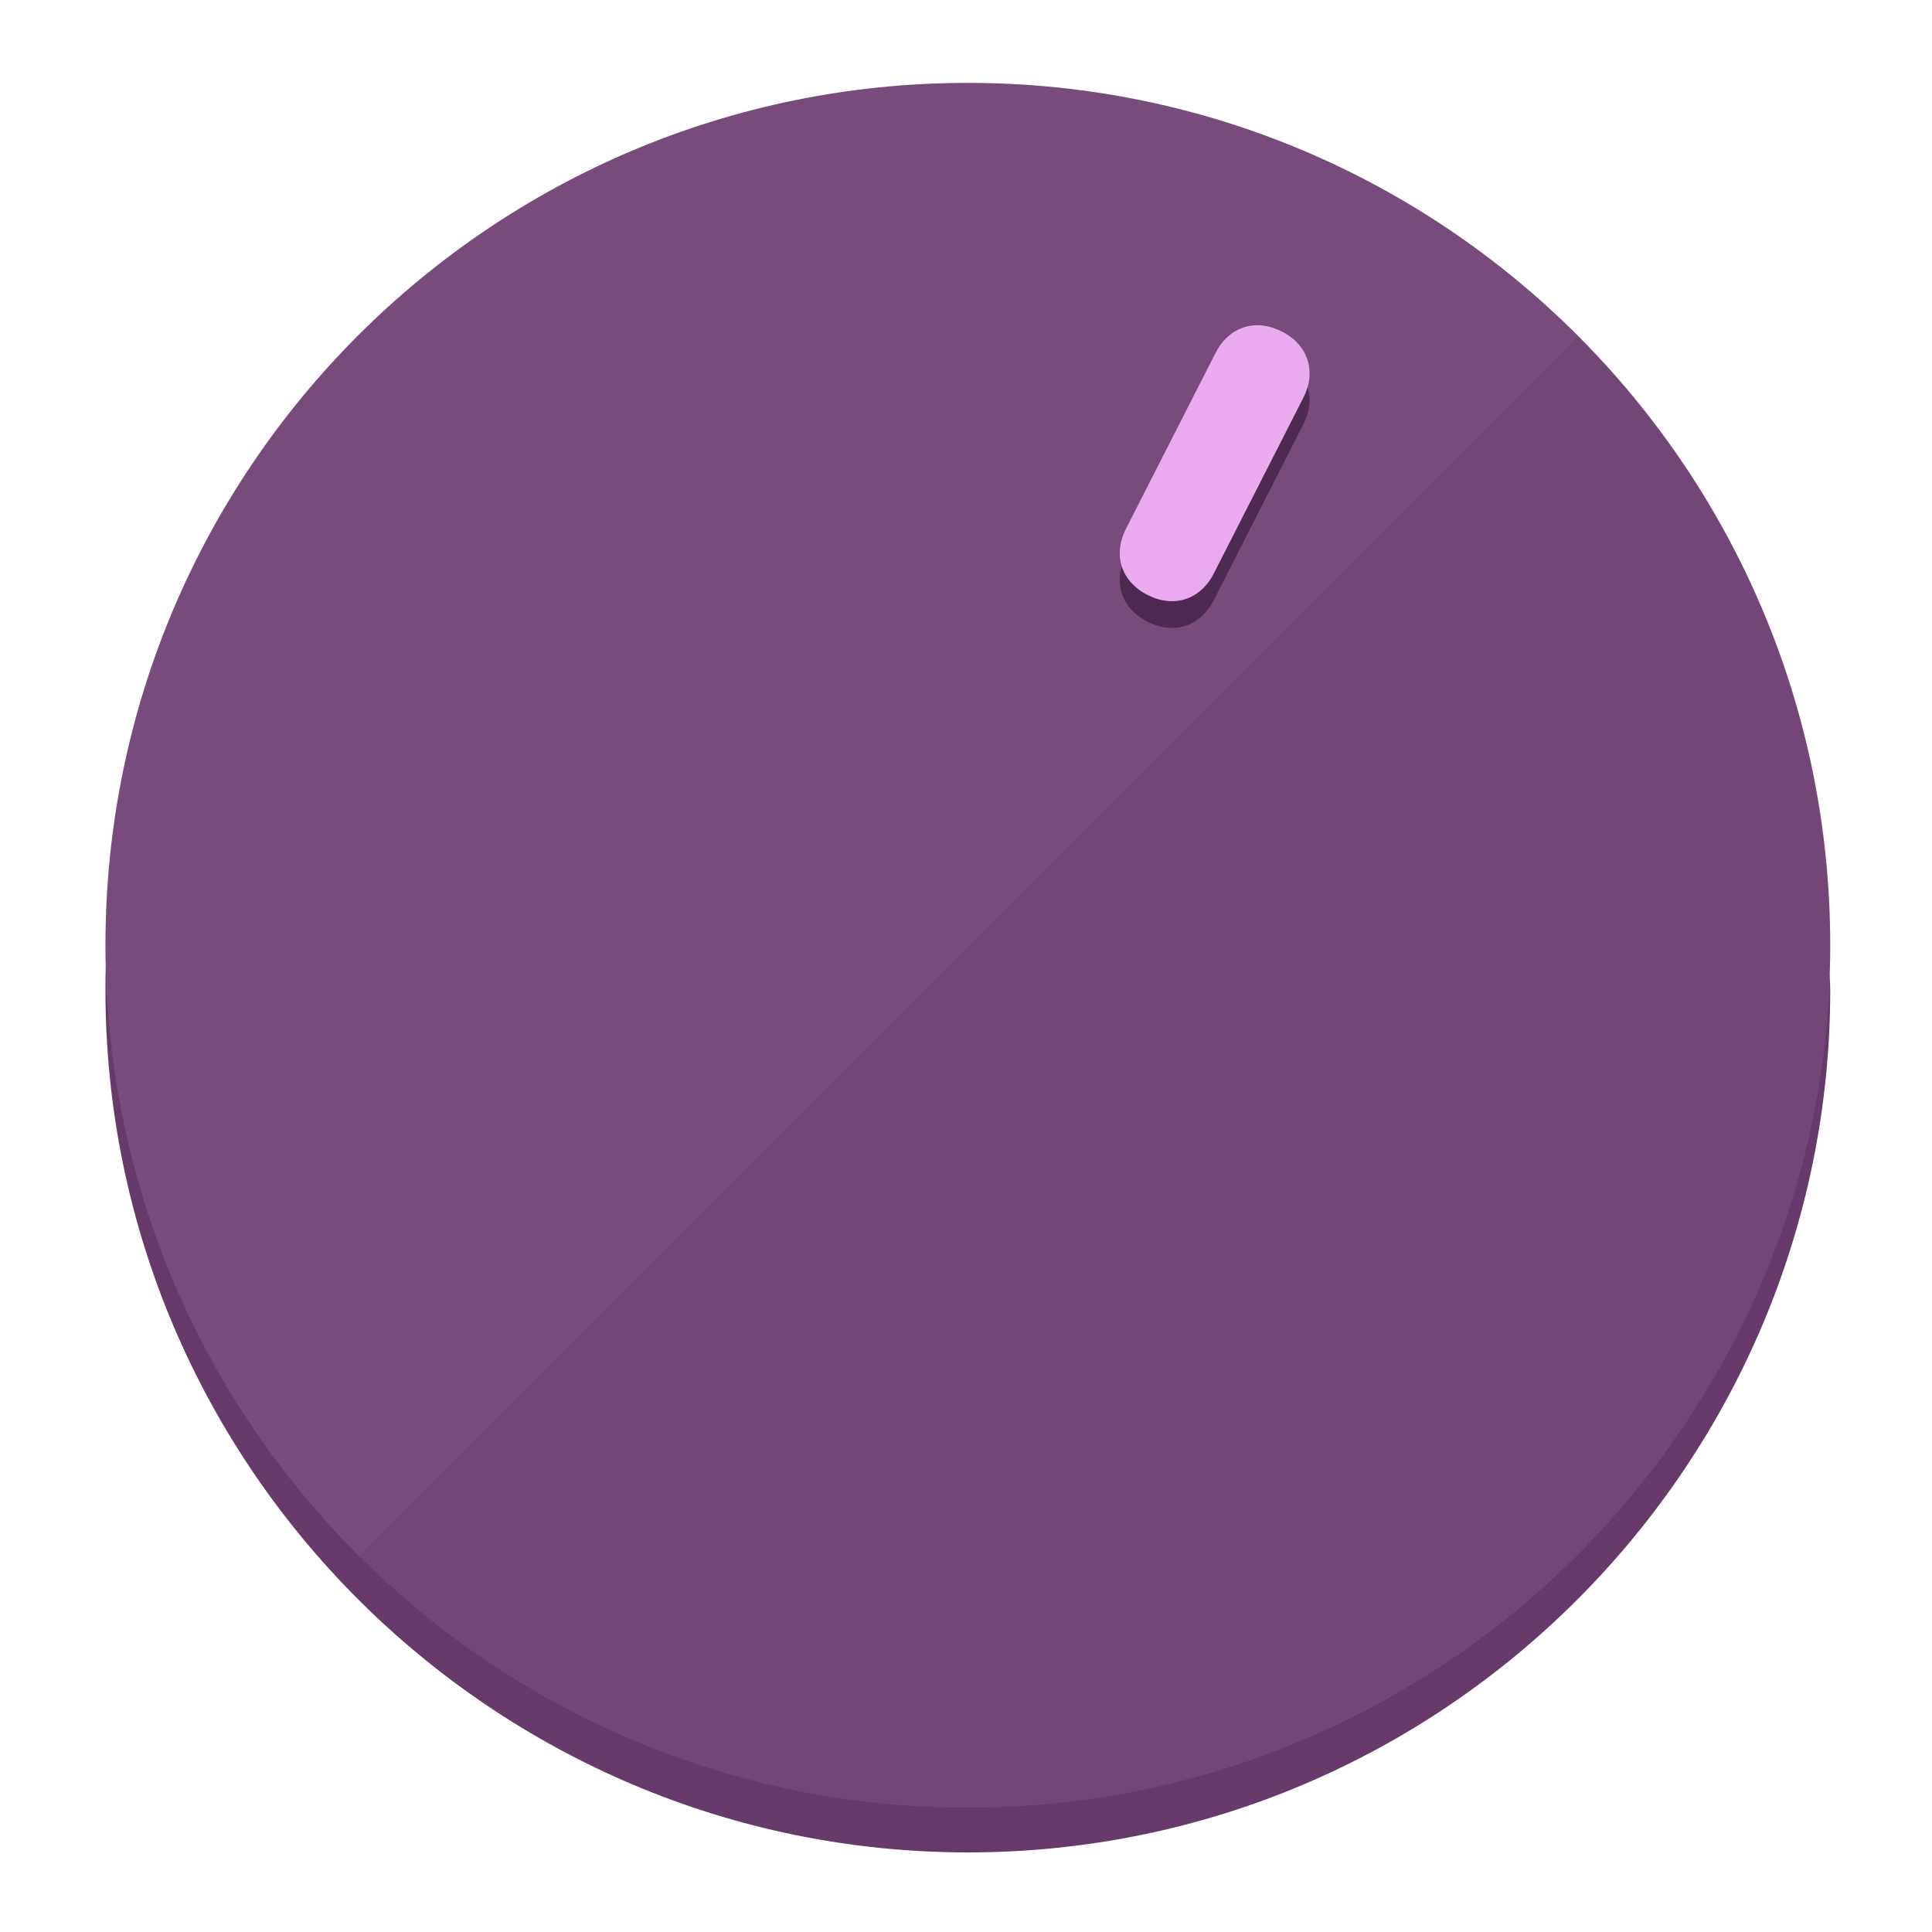
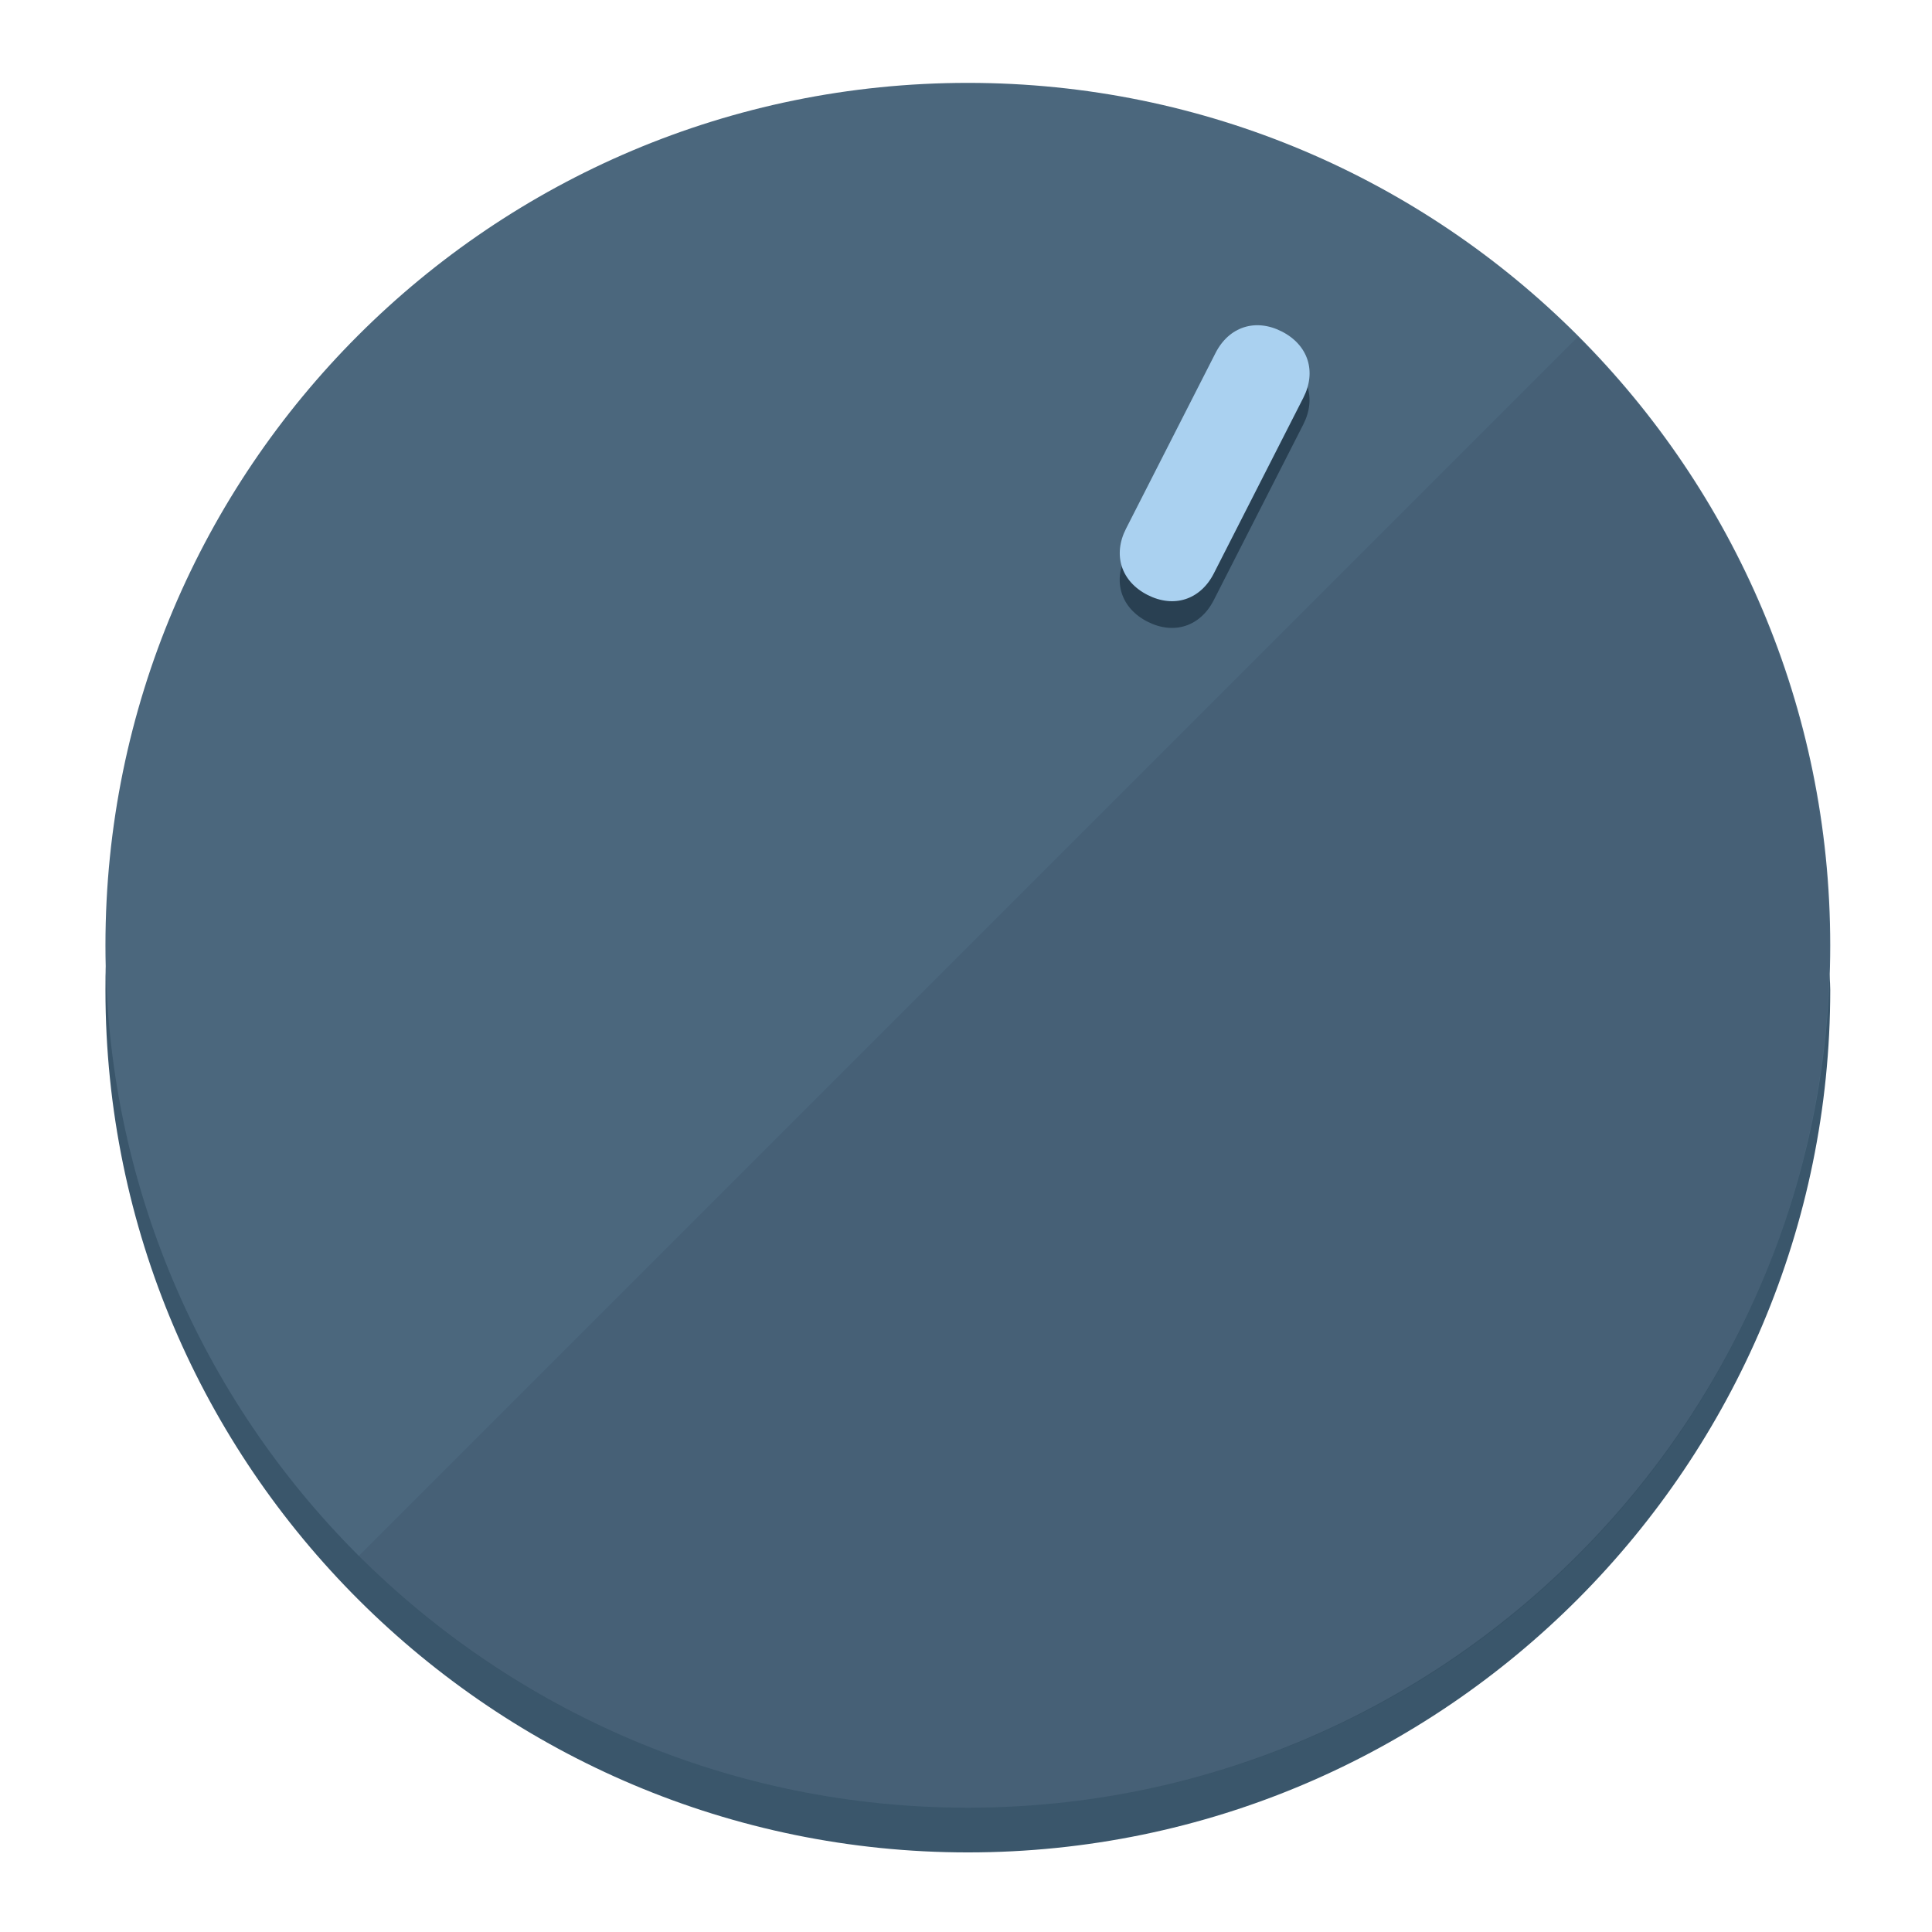
<svg xmlns="http://www.w3.org/2000/svg" height="120px" width="120px" version="1.1" id="Layer_1" viewBox="0 0 496.8 496.8" xml:space="preserve">
  <defs id="defs23" />
  <g id="g3158">
-     <path style="display:inline;fill:#673A6B;fill-opacity:1;stroke-width:1.584" d="m 248.875,445.92 c 116.582,0 212.89,-91.238 220.493,-205.286 0,5.069 1.267,8.87 1.267,13.939 0,121.651 -98.842,221.76 -221.76,221.76 -121.651,0 -221.76,-98.842 -221.76,-221.76 0,-5.069 0,-8.87 1.267,-13.939 7.603,114.048 103.91,205.286 220.493,205.286 z" id="path8" />
-     <circle style="display:inline;fill:#794B7D;fill-opacity:1;stroke-width:1.584" cx="248.875" cy="243.071" r="221.76" id="circle12" />
-     <path style="display:inline;fill:#4E2952;fill-opacity:0.154;stroke-width:1.587" d="m 405.744,86.606 c 86.308,86.308 86.308,227.193 0,313.5 -86.308,86.308 -227.193,86.308 -313.5,0" id="path14" />
+     <path style="display:inline;fill:#3A566B;fill-opacity:1;stroke-width:1.584" d="m 248.875,445.92 c 116.582,0 212.89,-91.238 220.493,-205.286 0,5.069 1.267,8.87 1.267,13.939 0,121.651 -98.842,221.76 -221.76,221.76 -121.651,0 -221.76,-98.842 -221.76,-221.76 0,-5.069 0,-8.87 1.267,-13.939 7.603,114.048 103.91,205.286 220.493,205.286 z" id="path8" />
+     <circle style="display:inline;fill:#4B677D;fill-opacity:1;stroke-width:1.584" cx="248.875" cy="243.071" r="221.76" id="circle12" />
+     <path style="display:inline;fill:#294052;fill-opacity:0.154;stroke-width:1.587" d="m 405.744,86.606 c 86.308,86.308 86.308,227.193 0,313.5 -86.308,86.308 -227.193,86.308 -313.5,0" id="path14" />
  </g>
  <g id="g3198">
    <circle style="display:none;fill:#000000;fill-opacity:0;stroke-width:1.584" cx="331.97" cy="104.232" r="221.76" id="circle12-3" transform="rotate(27)" />
-     <path style="display:inline;fill:#4E2952;fill-opacity:1;stroke-width:1.584" d="m 312.114,154.319 c -3.452,6.774 -10.269,8.99 -17.044,5.538 v 0 c -6.775,-3.452 -8.99,-10.269 -5.538,-17.044 l 23.012,-45.163 c 3.452,-6.774 10.269,-8.99 17.044,-5.538 v 0 c 6.774,3.452 8.99,10.269 5.538,17.044 z" id="path3789" />
-     <path style="display:inline;fill:#EAAAF0;stroke-width:1.584" d="m 312.13,147.448 c -3.452,6.775 -10.269,8.99 -17.044,5.538 v 0 c -6.774,-3.452 -8.99,-10.269 -5.538,-17.044 l 23.012,-45.163 c 3.452,-6.775 10.269,-8.99 17.044,-5.538 v 0 c 6.775,3.452 8.99,10.269 5.538,17.044 z" id="path915" />
+     <path style="display:inline;fill:#294052;fill-opacity:1;stroke-width:1.584" d="m 312.114,154.319 c -3.452,6.774 -10.269,8.99 -17.044,5.538 v 0 c -6.775,-3.452 -8.99,-10.269 -5.538,-17.044 l 23.012,-45.163 c 3.452,-6.774 10.269,-8.99 17.044,-5.538 v 0 c 6.774,3.452 8.99,10.269 5.538,17.044 z" id="path3789" />
+     <path style="display:inline;fill:#AAD1F0;stroke-width:1.584" d="m 312.13,147.448 c -3.452,6.775 -10.269,8.99 -17.044,5.538 v 0 c -6.774,-3.452 -8.99,-10.269 -5.538,-17.044 l 23.012,-45.163 c 3.452,-6.775 10.269,-8.99 17.044,-5.538 v 0 c 6.775,3.452 8.99,10.269 5.538,17.044 z" id="path915" />
  </g>
</svg>
